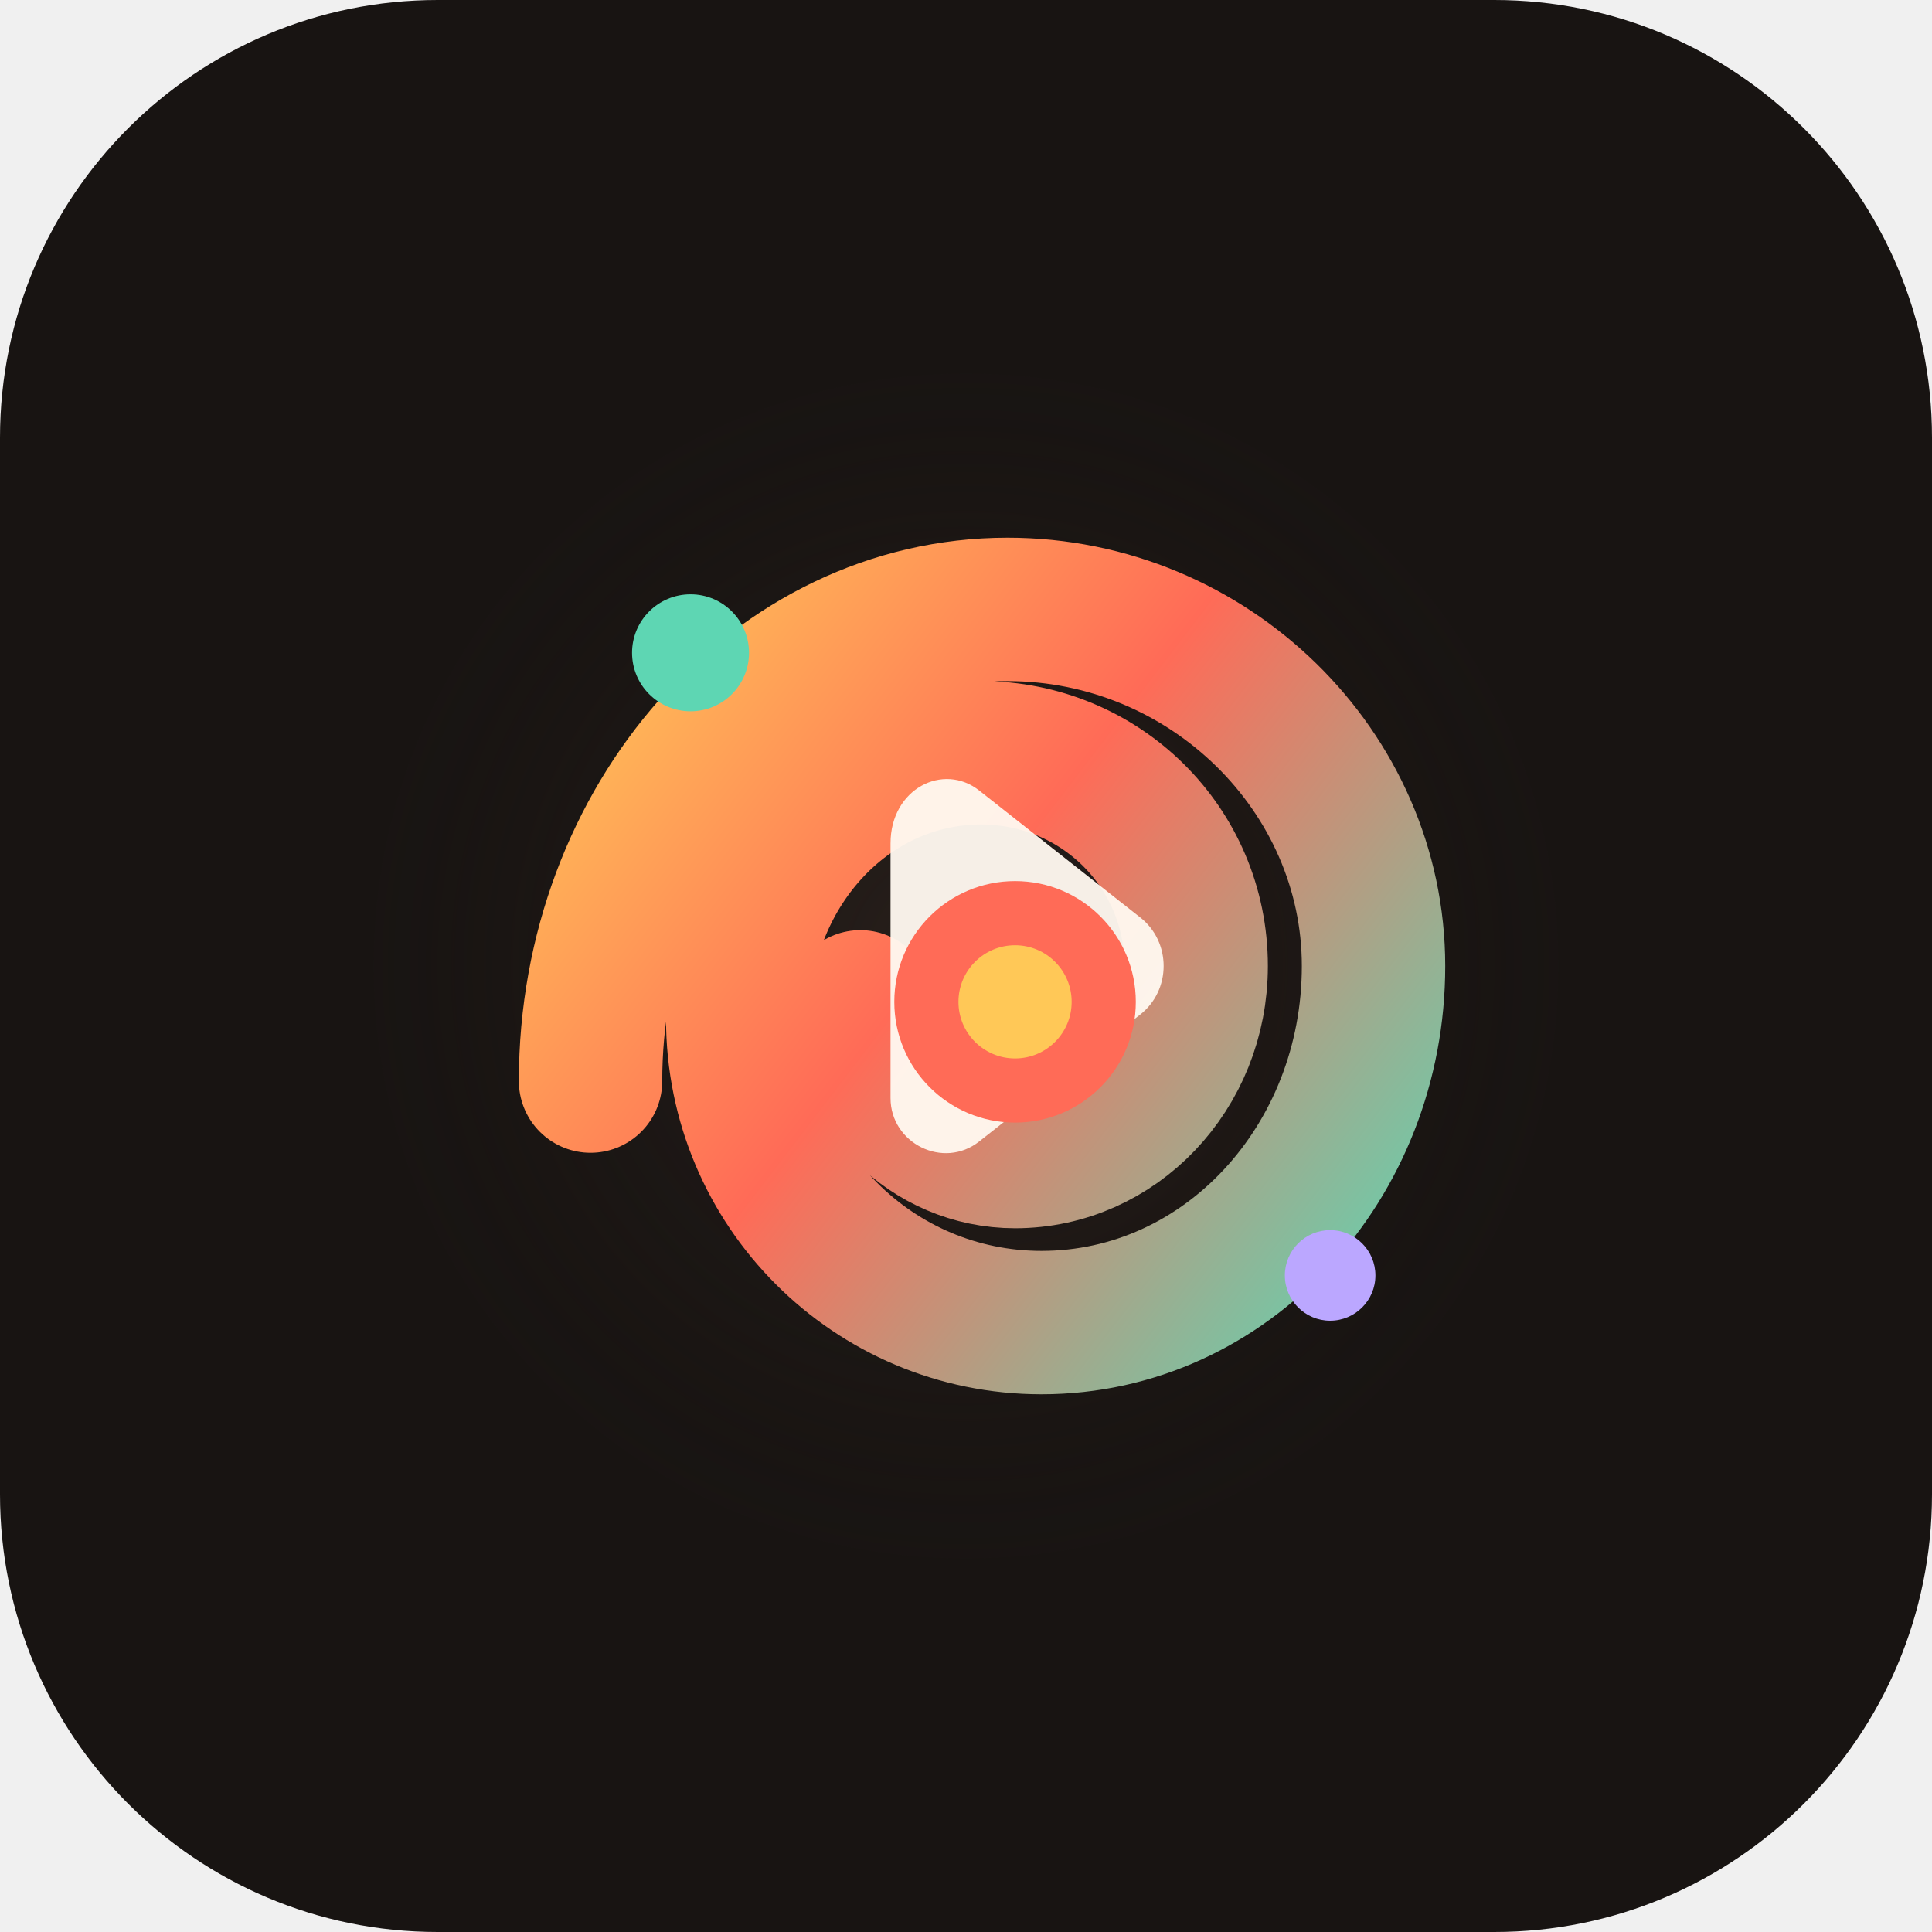
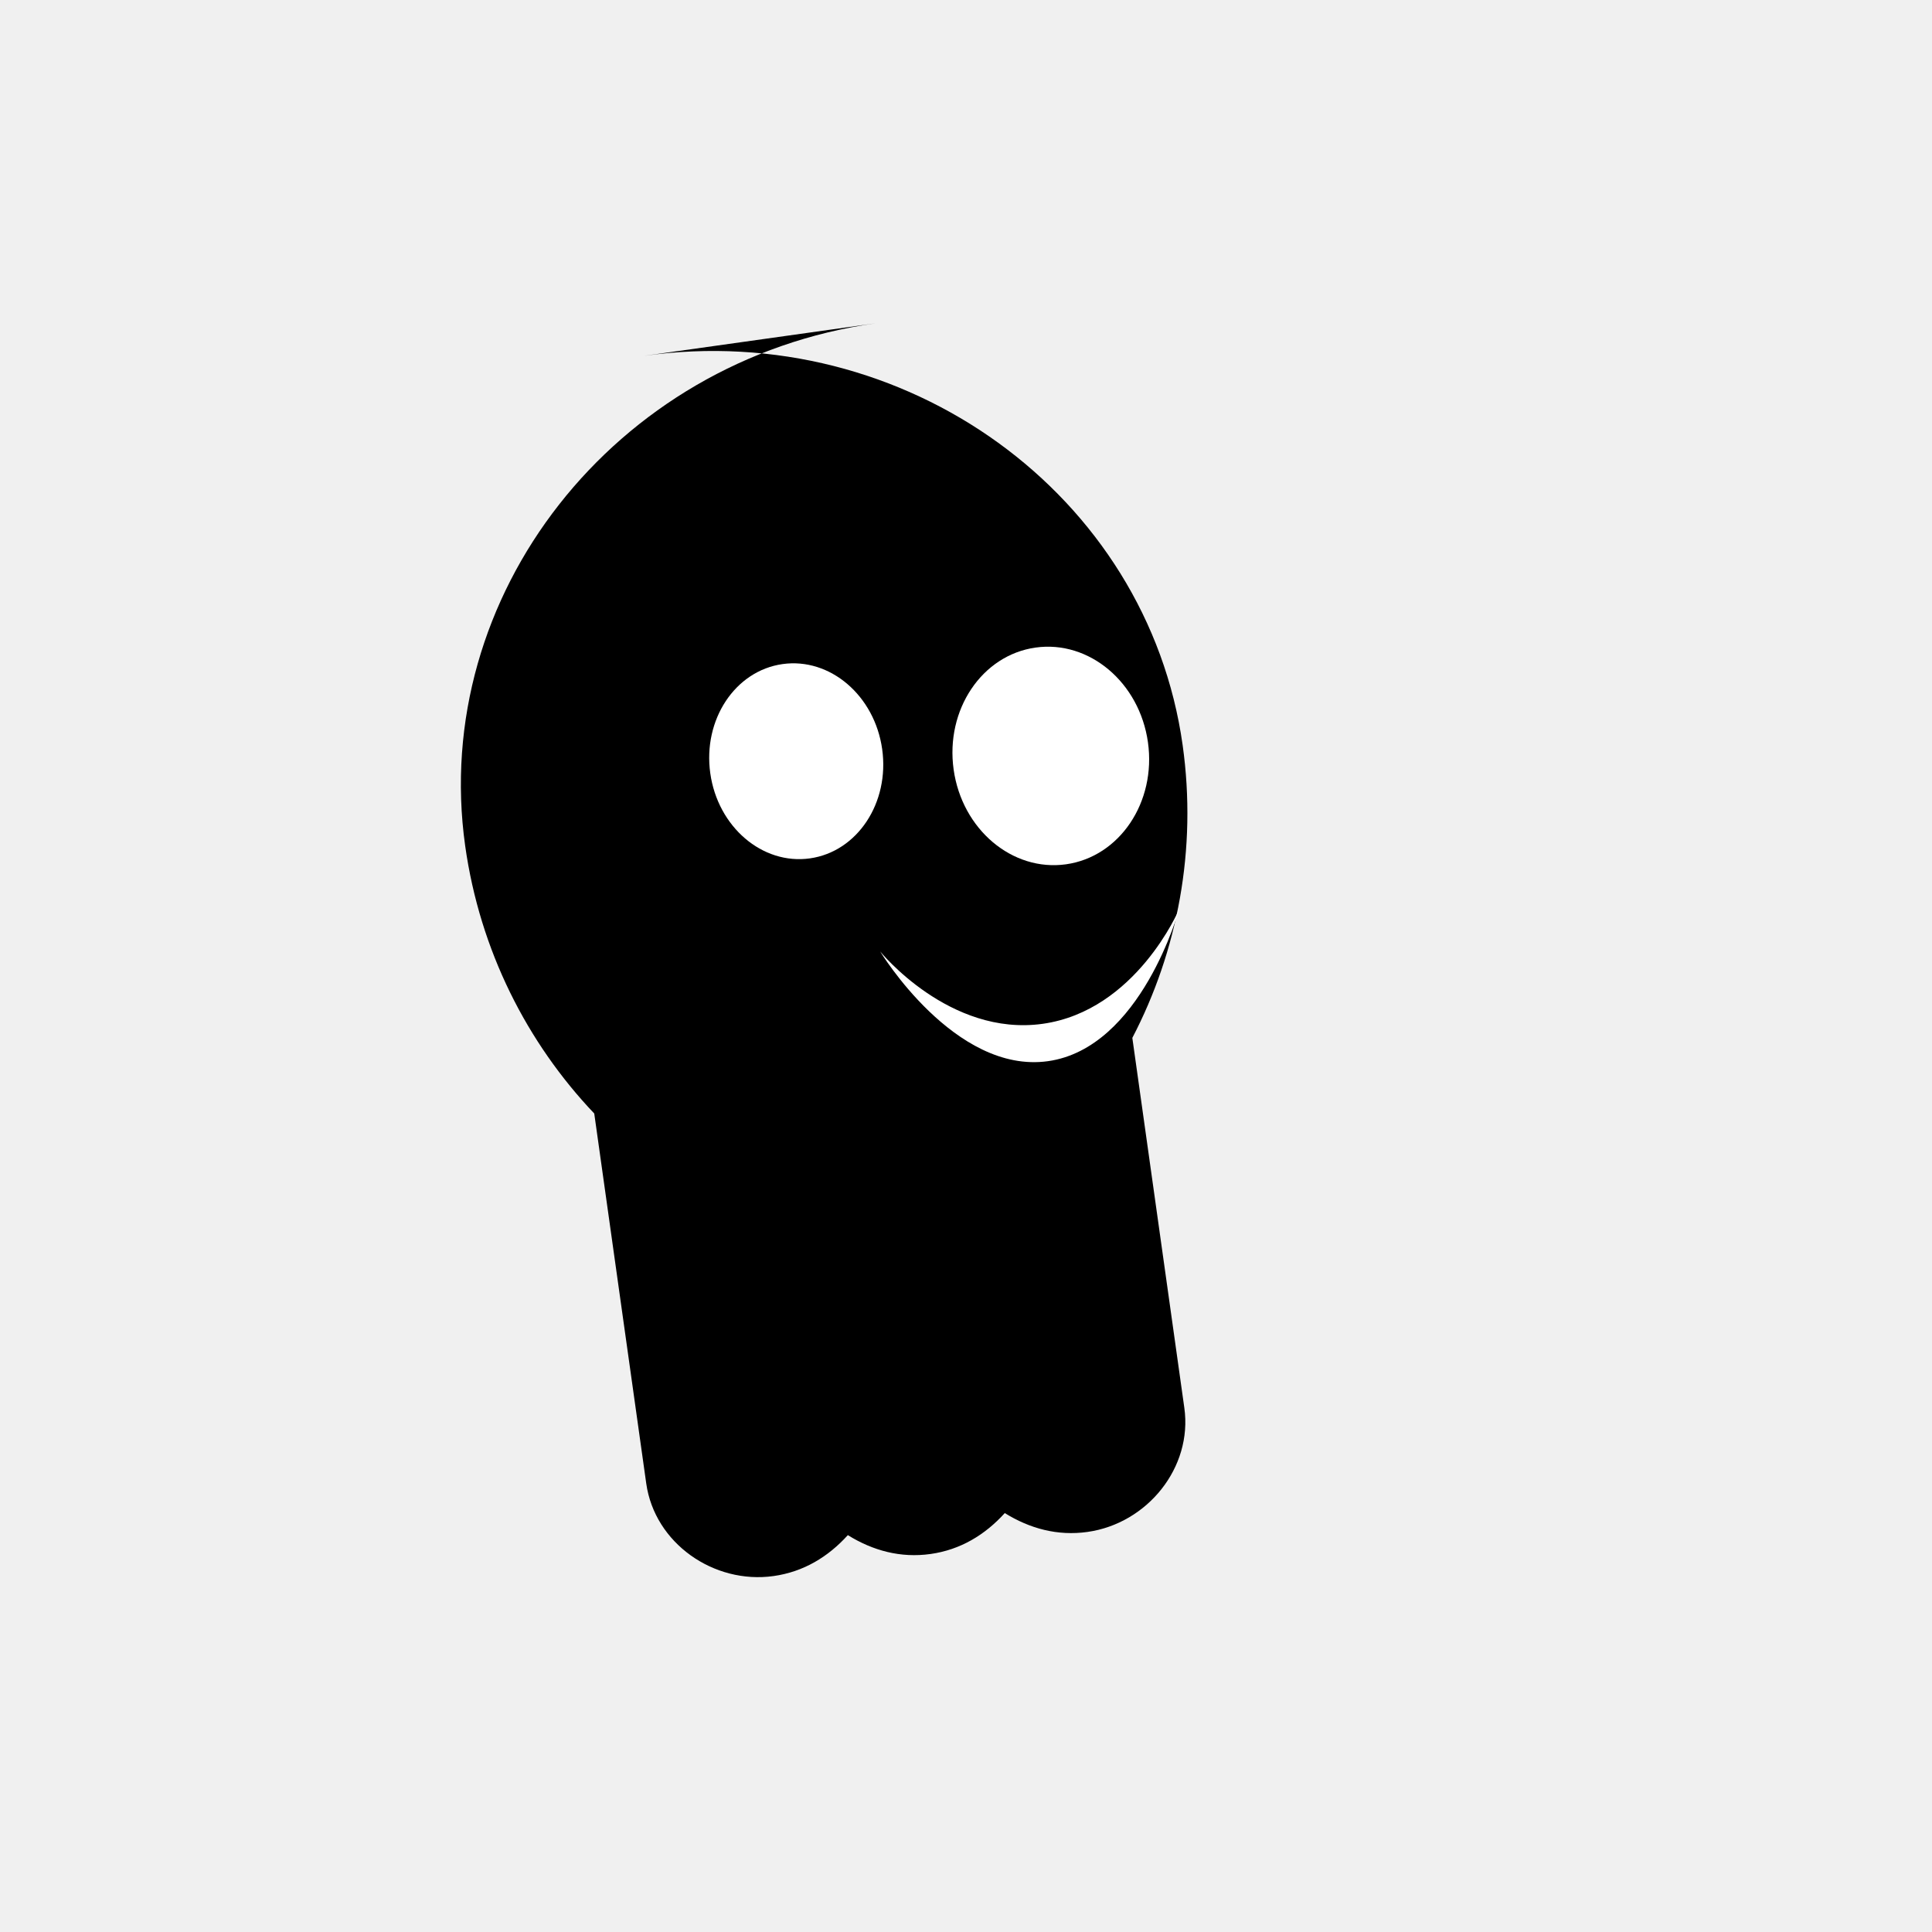
<svg xmlns="http://www.w3.org/2000/svg" width="1024" height="1024" viewBox="0 0 1024 1024" fill="none">
-   <rect width="1024" height="1024" rx="232" fill="#181412" />
-   <circle cx="512" cy="512" r="314" fill="url(#bgGlow)" opacity="0.88" />
-   <path d="M313 573C313 435 412 323 534 323C641 323 728 409 728 512C728 616 650 701 552 701C463 701 391 629 391 540C391 462 448 399 520 399C583 399 634 449 634 512C634 568 591 613 538 613C493 613 456 576 456 531" stroke="url(#orbit)" stroke-width="76" stroke-linecap="round" />
-   <path d="M472 447L472 582C472 606 500 620 519 605L604 538C621 525 621 499 604 486L519 419C500 404 472 418 472 447Z" fill="#FFF8EF" opacity="0.96" />
-   <circle cx="538" cy="531" r="64" fill="#FF6B57" />
-   <circle cx="538" cy="531" r="30" fill="#FFC857" />
-   <circle cx="366" cy="346" r="31" fill="#5ED6B3" />
-   <circle cx="705" cy="676" r="24" fill="#BBA7FF" />
-   <defs>
-     <radialGradient id="bgGlow" cx="0" cy="0" r="1" gradientUnits="userSpaceOnUse" gradientTransform="translate(512 512) rotate(90) scale(370)">
-       <stop stop-color="#2B211D" />
-       <stop offset="1" stop-color="#181412" stop-opacity="0" />
-     </radialGradient>
-     <linearGradient id="orbit" x1="287" y1="344" x2="753" y2="702" gradientUnits="userSpaceOnUse">
-       <stop stop-color="#FFC857" />
-       <stop offset="0.45" stop-color="#FF6B57" />
-       <stop offset="1" stop-color="#5ED6B3" />
-     </linearGradient>
-   </defs>
+   <g transform="translate(512 512) rotate(-8) translate(-512 -512)">
+     <path d="M512 168C372 168 258 278 258 412C258 468 276 520 306 562L306 760C306 792 334 818 366 818C382 818 396 812 408 802C420 812 434 818 450 818C466 818 480 812 492 802C504 812 518 818 534 818C566 818 594 792 594 760L594 562C624 520 642 468 642 412C642 278 528 168 388 168H512Z" fill="#000000" />
+     <ellipse cx="438" cy="392" rx="46" ry="52" fill="#FFFFFF" />
+     <ellipse cx="572" cy="408" rx="52" ry="58" fill="#FFFFFF" />
+     <path d="M468 498C468 498 498 548 548 548C598 548 628 498 628 498C628 498 598 568 548 568C498 568 468 498 468 498Z" fill="#FFFFFF" />
+   </g>
</svg>
